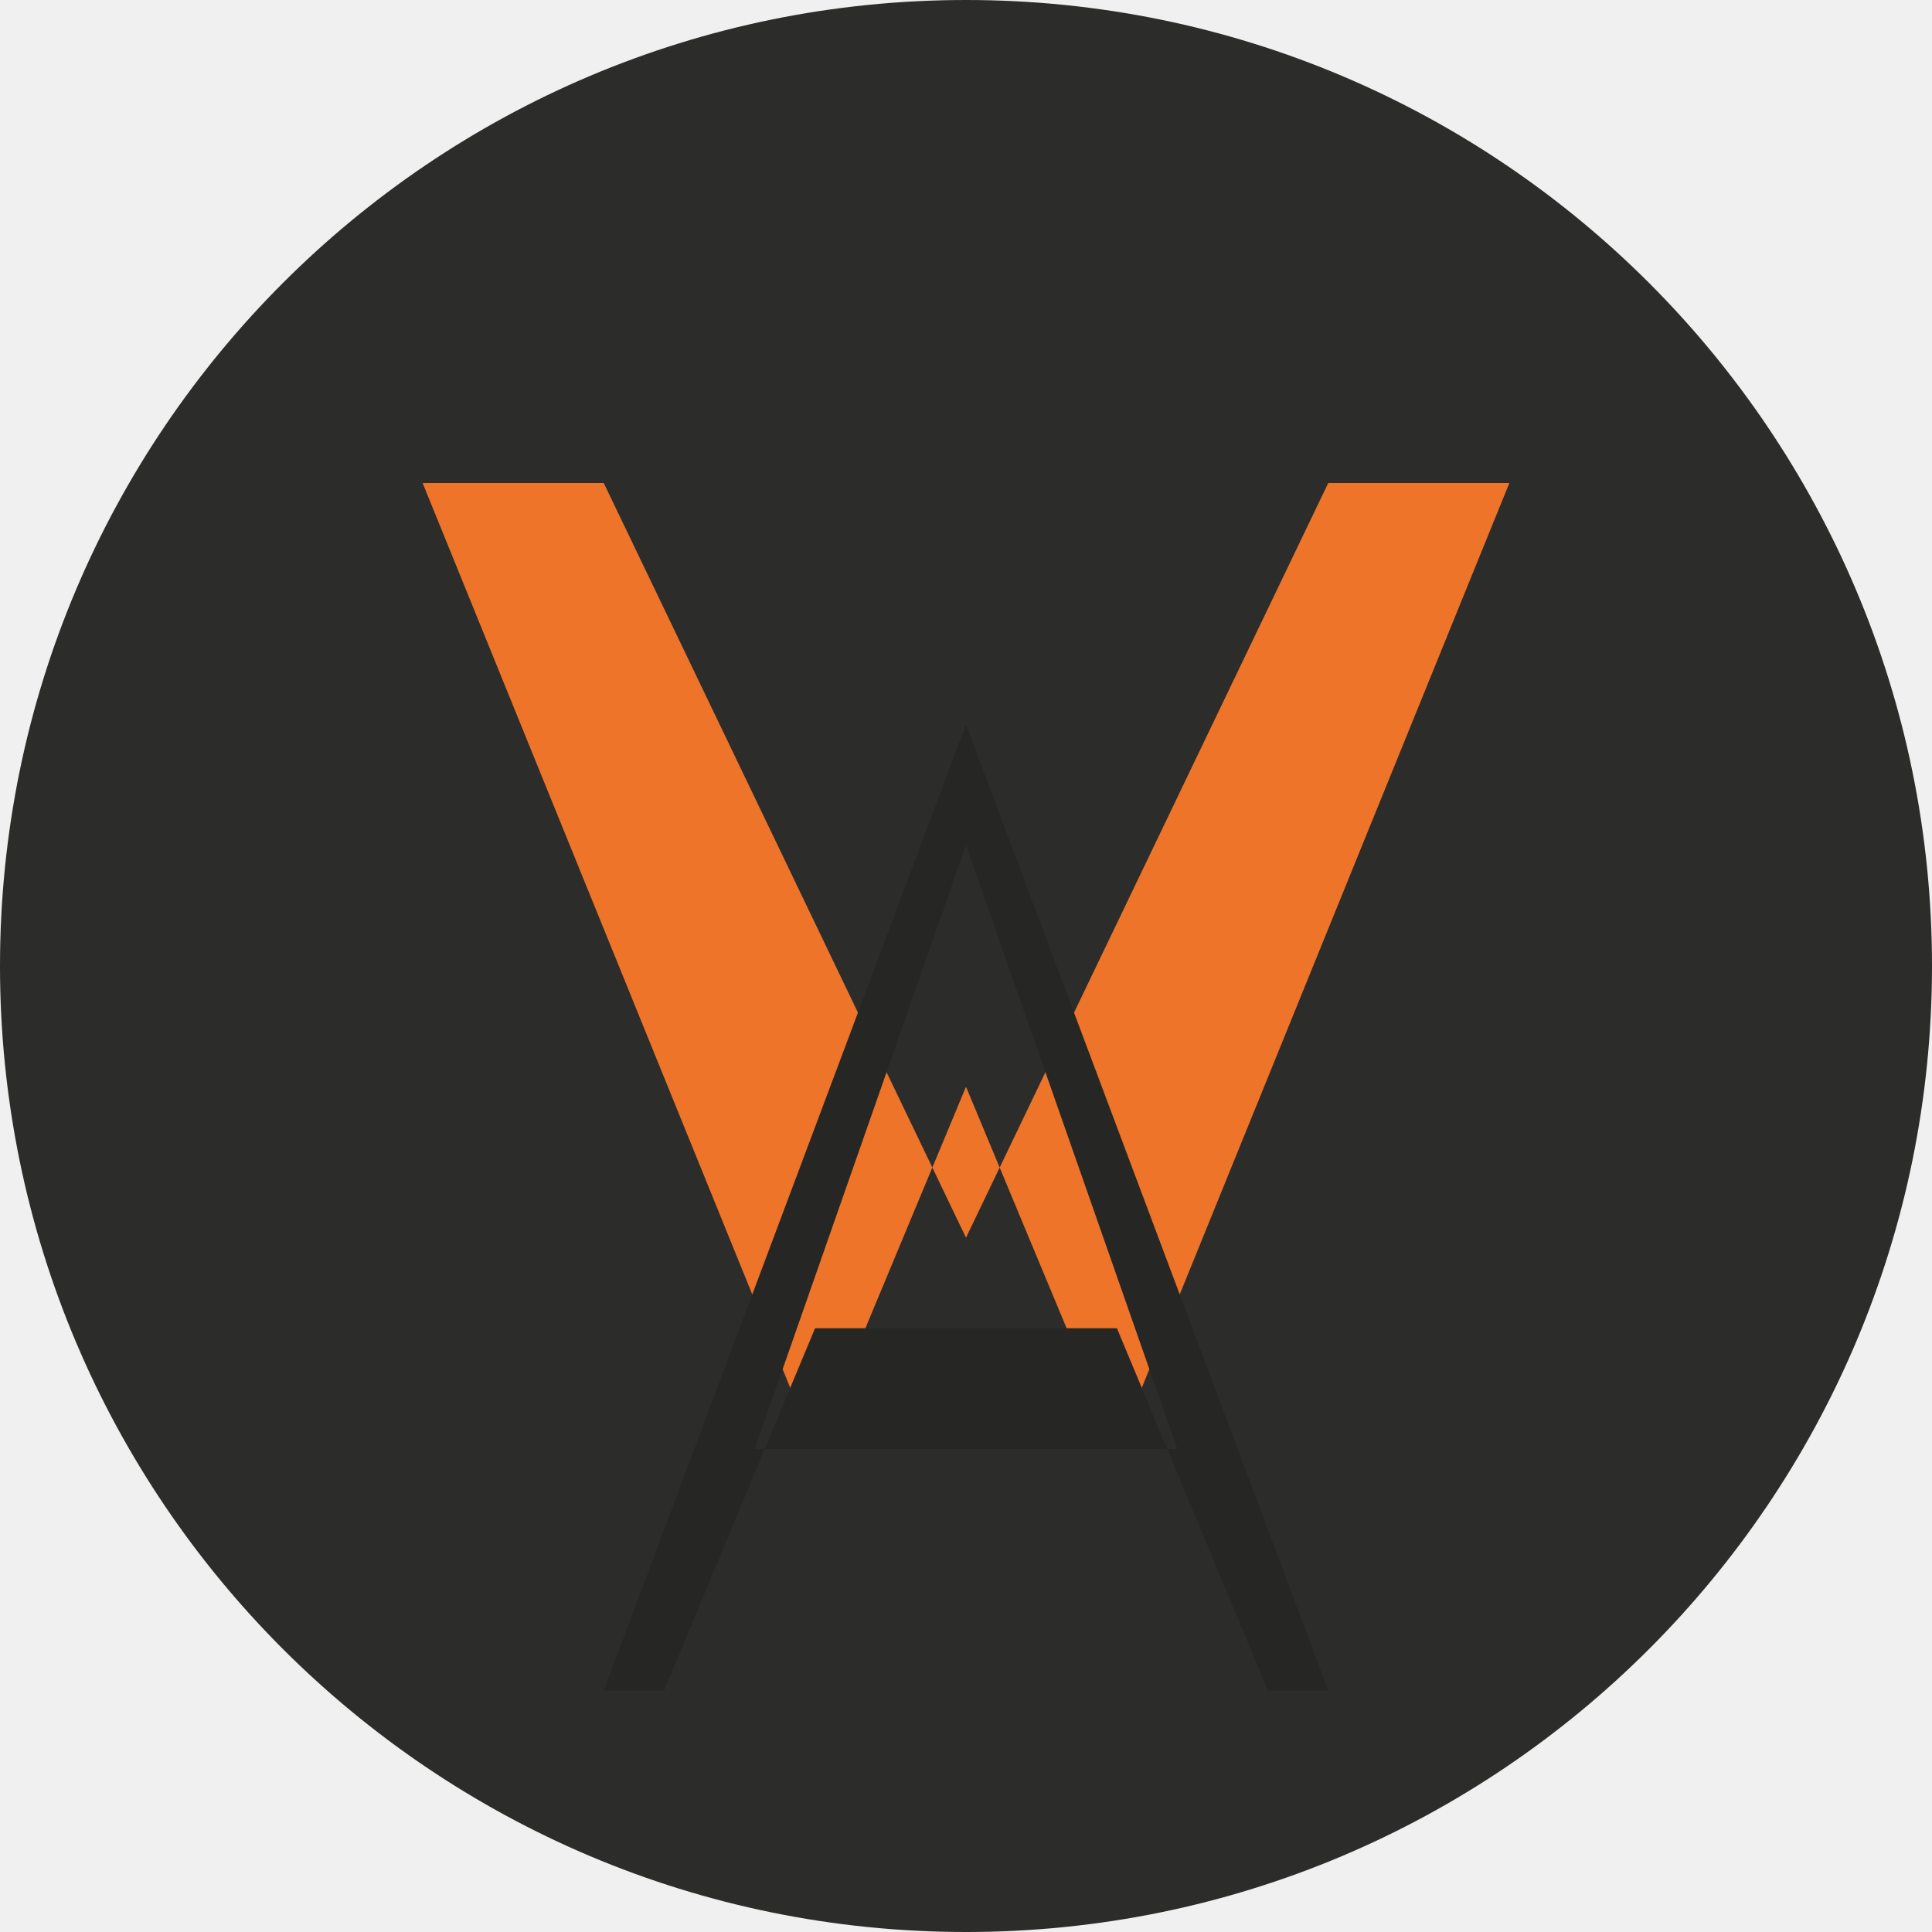
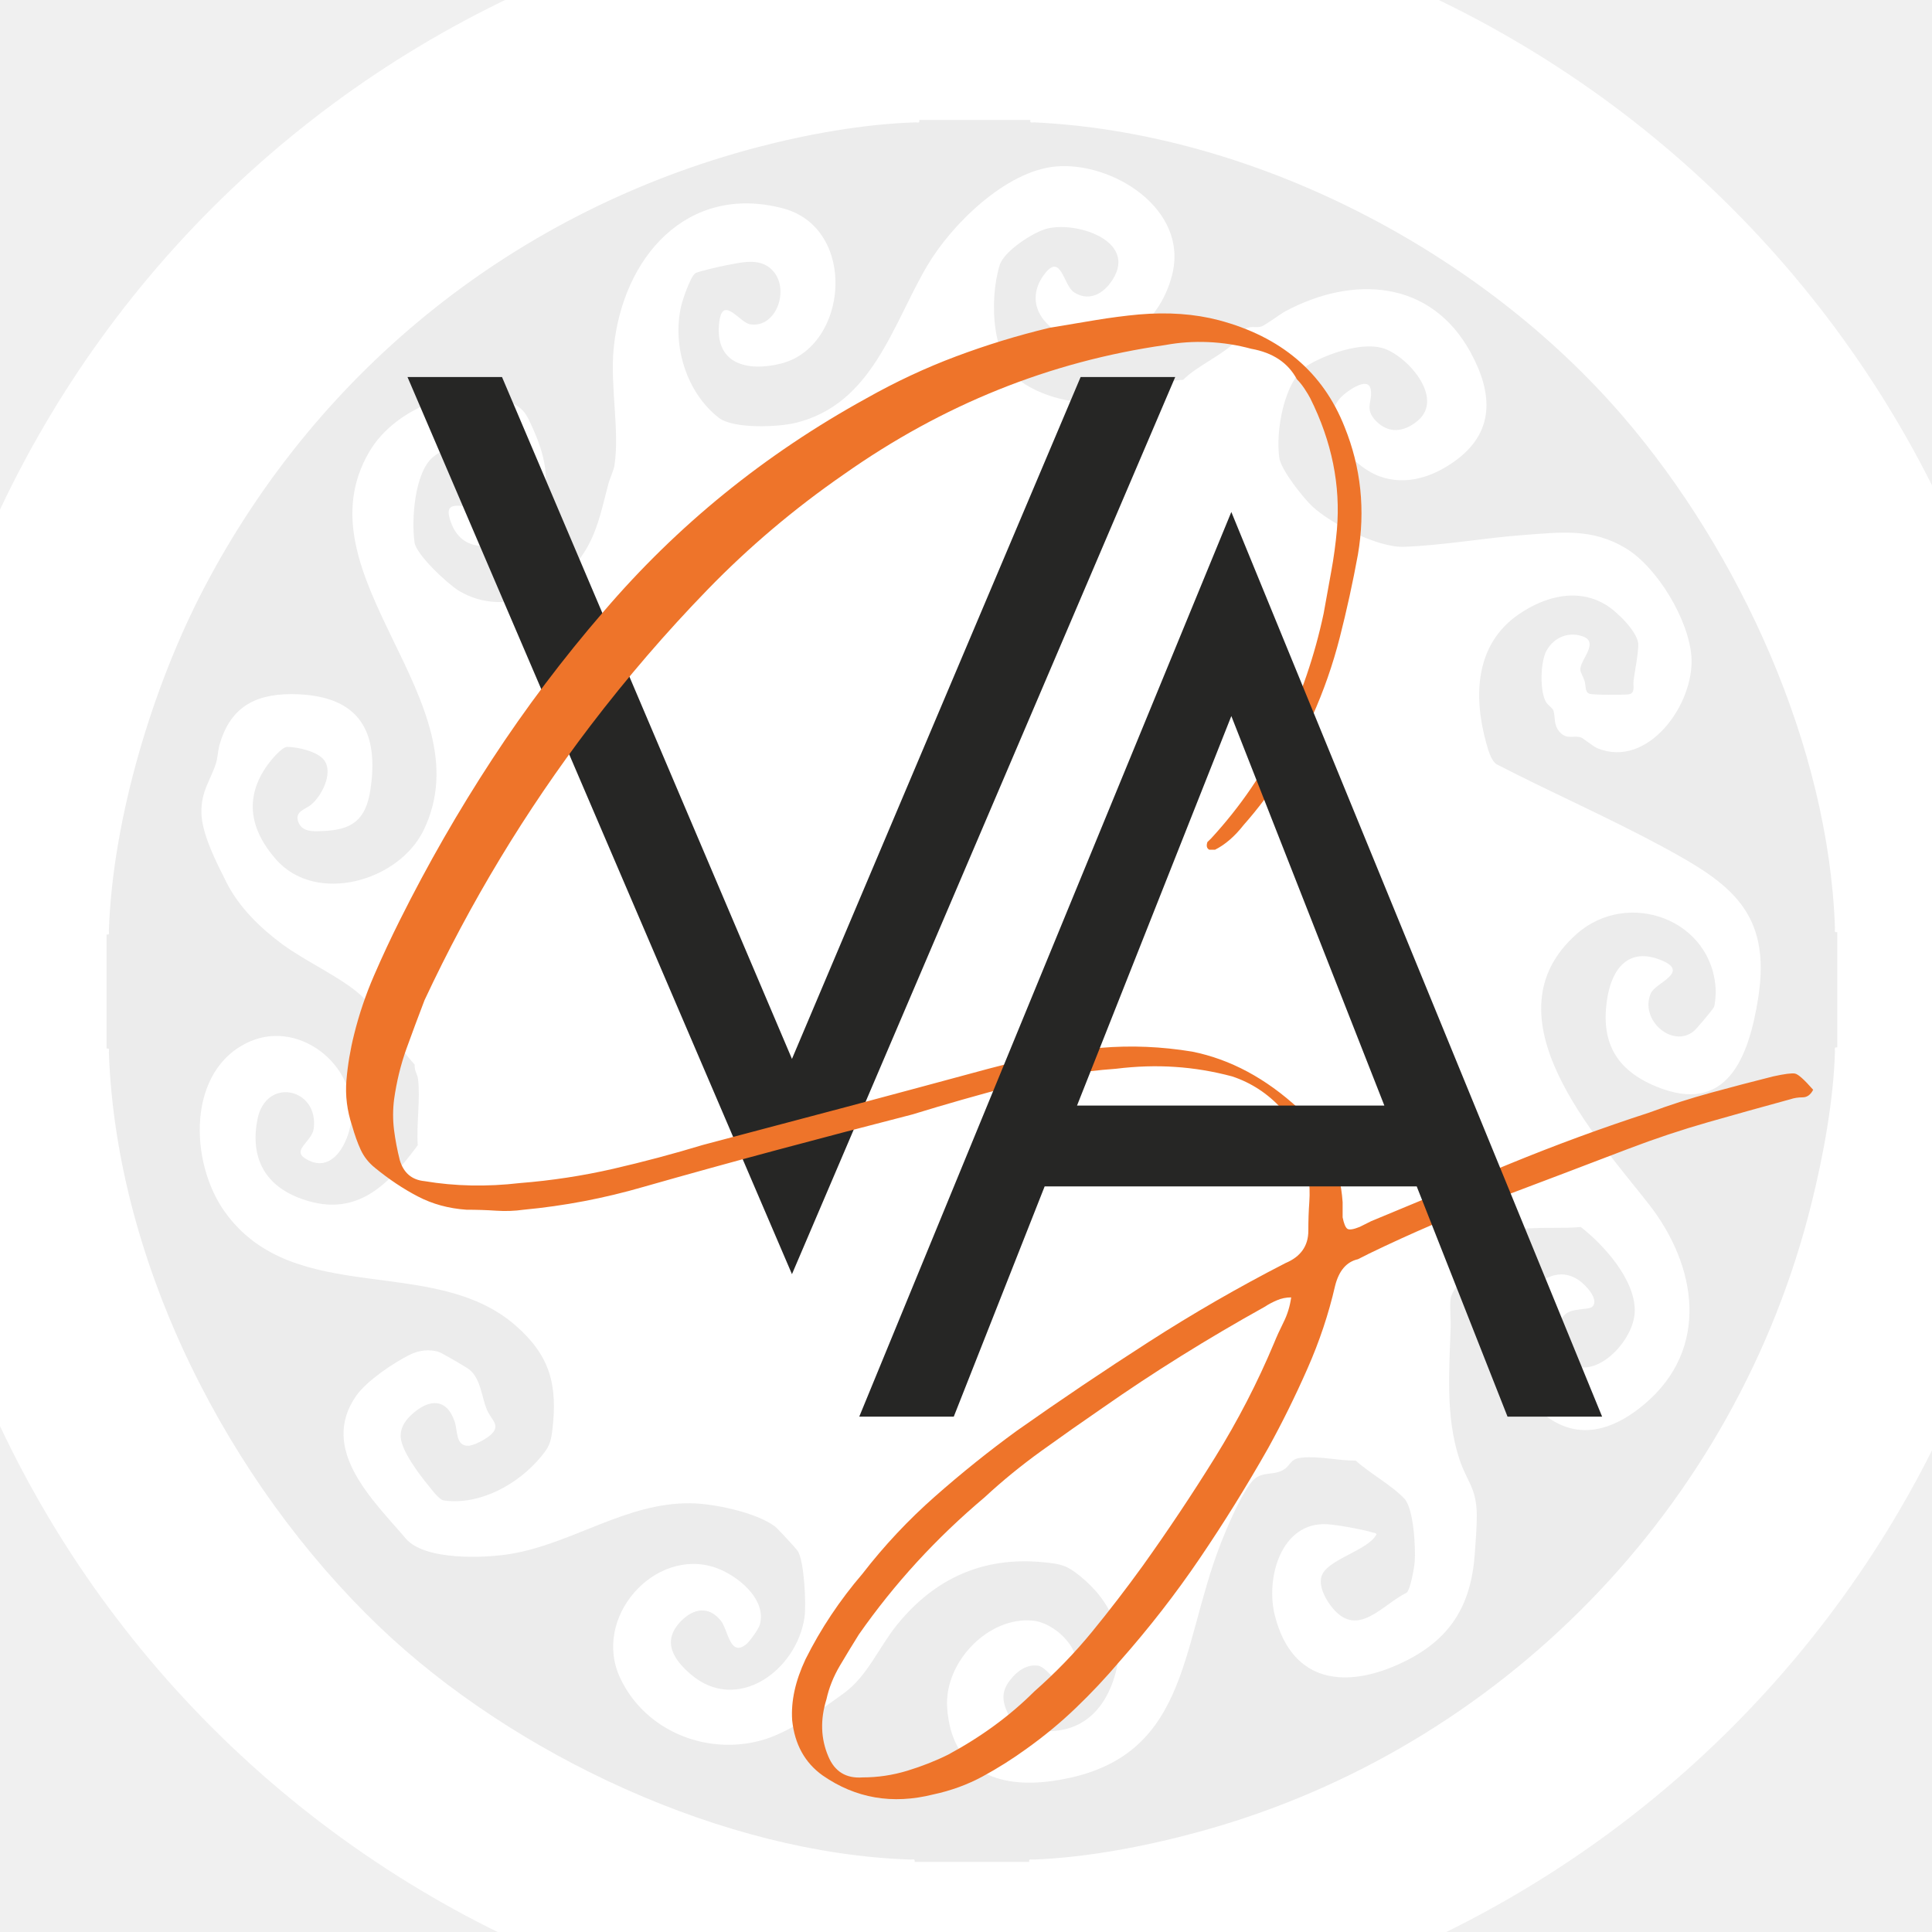
- <svg xmlns="http://www.w3.org/2000/svg" viewBox="0 0 32 32">
-   <circle cx="16" cy="16" r="16" fill="#2C2C2A" />
-   <path d="M7 8 L13.5 24 L16 18 L18.5 24 L25 8 L22 8 L16 20.5 L10 8 Z" fill="#ee742a" />
-   <path d="M12.5 24 L19.5 24 L16 14 Z M11 28 L10 28 L16 12 L22 28 L21 28 L18.5 22 L13.5 22 Z" fill="#262625" />
+ <svg xmlns="http://www.w3.org/2000/svg" width="500" zoomAndPan="magnify" viewBox="0 0 375 375" height="500" preserveAspectRatio="xMidYMid meet" version="1.0">
+   <defs>
+     <g />
+     <clipPath id="5a4670feb1">
+       <path d="M 0 0 L 375 0 L 375 375 L 0 375 Z M 0 0 " clip-rule="nonzero" />
+     </clipPath>
+     <clipPath id="4bccd095e9">
+       <rect x="0" width="375" y="0" height="375" />
+     </clipPath>
+   </defs>
+   <g transform="matrix(1, 0, 0, 1, 0, 0)">
+     <g clip-path="url(#4bccd095e9)">
+       <g clip-path="url(#5a4670feb1)">
+         <path fill="#ffffff" d="M 397.211 187.855 C 397.211 191.27 397.129 194.68 396.961 198.09 C 396.793 201.5 396.543 204.902 396.207 208.297 C 395.871 211.695 395.453 215.082 394.953 218.457 C 394.453 221.836 393.871 225.195 393.203 228.543 C 392.539 231.891 391.789 235.223 390.961 238.531 C 390.133 241.844 389.223 245.133 388.23 248.398 C 387.238 251.664 386.168 254.902 385.02 258.117 C 383.871 261.332 382.641 264.516 381.336 267.668 C 380.027 270.824 378.645 273.941 377.188 277.027 C 375.727 280.113 374.191 283.16 372.586 286.172 C 370.977 289.18 369.293 292.152 367.539 295.078 C 365.785 298.008 363.957 300.891 362.062 303.727 C 360.164 306.566 358.199 309.355 356.168 312.098 C 354.133 314.836 352.035 317.527 349.871 320.168 C 347.703 322.805 345.477 325.391 343.184 327.918 C 340.891 330.445 338.539 332.918 336.125 335.332 C 333.711 337.746 331.238 340.098 328.711 342.391 C 326.18 344.684 323.598 346.91 320.957 349.078 C 318.32 351.242 315.629 353.34 312.891 355.375 C 310.148 357.406 307.355 359.371 304.52 361.27 C 301.68 363.164 298.797 364.992 295.871 366.746 C 292.941 368.5 289.973 370.184 286.965 371.793 C 283.953 373.402 280.906 374.934 277.82 376.395 C 274.734 377.855 271.613 379.238 268.461 380.543 C 265.309 381.848 262.125 383.078 258.91 384.227 C 255.695 385.375 252.457 386.445 249.191 387.438 C 245.926 388.43 242.637 389.34 239.324 390.168 C 236.012 390.996 232.684 391.746 229.336 392.41 C 225.988 393.078 222.625 393.66 219.25 394.16 C 215.875 394.66 212.488 395.078 209.09 395.414 C 205.695 395.75 202.289 396 198.883 396.168 C 195.473 396.336 192.062 396.418 188.648 396.418 C 185.234 396.418 181.824 396.336 178.414 396.168 C 175.004 396 171.602 395.75 168.203 395.414 C 164.809 395.078 161.422 394.66 158.047 394.16 C 154.668 393.66 151.309 393.078 147.961 392.41 C 144.609 391.746 141.281 390.996 137.973 390.168 C 134.66 389.34 131.371 388.43 128.105 387.438 C 124.84 386.445 121.598 385.375 118.387 384.227 C 115.172 383.078 111.988 381.848 108.832 380.543 C 105.68 379.238 102.562 377.855 99.477 376.395 C 96.391 374.934 93.344 373.402 90.332 371.793 C 87.32 370.184 84.352 368.5 81.426 366.746 C 78.496 364.992 75.613 363.164 72.777 361.27 C 69.938 359.371 67.148 357.406 64.406 355.375 C 61.664 353.34 58.977 351.242 56.336 349.078 C 53.699 346.91 51.113 344.684 48.586 342.391 C 46.055 340.098 43.586 337.746 41.172 335.332 C 38.758 332.918 36.406 330.445 34.113 327.918 C 31.82 325.391 29.59 322.805 27.426 320.168 C 25.262 317.527 23.16 314.836 21.129 312.098 C 19.094 309.355 17.129 306.566 15.234 303.727 C 13.336 300.891 11.512 298.008 9.758 295.078 C 8.004 292.152 6.32 289.18 4.711 286.172 C 3.102 283.16 1.566 280.113 0.109 277.027 C -1.352 273.941 -2.734 270.824 -4.039 267.668 C -5.348 264.516 -6.574 261.332 -7.723 258.117 C -8.875 254.902 -9.945 251.664 -10.934 248.398 C -11.926 245.133 -12.836 241.844 -13.664 238.531 C -14.496 235.223 -15.242 231.891 -15.91 228.543 C -16.574 225.195 -17.156 221.836 -17.66 218.457 C -18.16 215.082 -18.578 211.695 -18.91 208.297 C -19.246 204.902 -19.496 201.5 -19.664 198.09 C -19.832 194.68 -19.914 191.27 -19.914 187.855 C -19.914 184.441 -19.832 181.031 -19.664 177.621 C -19.496 174.211 -19.246 170.809 -18.91 167.414 C -18.578 164.016 -18.16 160.629 -17.66 157.254 C -17.156 153.875 -16.574 150.516 -15.91 147.168 C -15.242 143.82 -14.496 140.488 -13.664 137.18 C -12.836 133.867 -11.926 130.578 -10.934 127.312 C -9.945 124.047 -8.875 120.805 -7.723 117.594 C -6.574 114.379 -5.348 111.195 -4.039 108.043 C -2.734 104.887 -1.352 101.77 0.109 98.684 C 1.566 95.598 3.102 92.551 4.711 89.539 C 6.32 86.527 8.004 83.559 9.758 80.633 C 11.512 77.703 13.336 74.82 15.234 71.984 C 17.129 69.145 19.094 66.355 21.129 63.613 C 23.16 60.871 25.262 58.184 27.426 55.543 C 29.59 52.906 31.82 50.32 34.113 47.793 C 36.406 45.262 38.758 42.793 41.172 40.379 C 43.586 37.965 46.055 35.613 48.586 33.32 C 51.113 31.027 53.699 28.801 56.336 26.633 C 58.977 24.469 61.664 22.367 64.406 20.336 C 67.148 18.301 69.938 16.336 72.777 14.441 C 75.613 12.543 78.496 10.719 81.426 8.965 C 84.352 7.211 87.32 5.527 90.332 3.918 C 93.344 2.309 96.391 0.777 99.477 -0.684 C 102.562 -2.145 105.68 -3.527 108.832 -4.832 C 111.988 -6.137 115.172 -7.367 118.387 -8.516 C 121.598 -9.668 124.84 -10.738 128.105 -11.727 C 131.371 -12.719 134.66 -13.629 137.973 -14.457 C 141.281 -15.289 144.609 -16.035 147.961 -16.699 C 151.309 -17.367 154.668 -17.949 158.047 -18.449 C 161.422 -18.953 164.809 -19.371 168.203 -19.703 C 171.602 -20.039 175.004 -20.289 178.414 -20.457 C 181.824 -20.625 185.234 -20.707 188.648 -20.707 C 192.062 -20.707 195.473 -20.625 198.883 -20.457 C 202.289 -20.289 205.695 -20.039 209.09 -19.703 C 212.488 -19.371 215.875 -18.953 219.25 -18.449 C 222.625 -17.949 225.988 -17.367 229.336 -16.699 C 232.684 -16.035 236.012 -15.289 239.324 -14.457 C 242.637 -13.629 245.926 -12.719 249.191 -11.727 C 252.457 -10.738 255.695 -9.668 258.91 -8.516 C 262.125 -7.367 265.309 -6.137 268.461 -4.832 C 271.613 -3.527 274.734 -2.145 277.82 -0.684 C 280.906 0.777 283.953 2.309 286.965 3.918 C 289.973 5.527 292.941 7.211 295.871 8.965 C 298.797 10.719 301.68 12.543 304.52 14.441 C 307.355 16.336 310.148 18.301 312.891 20.336 C 315.629 22.367 318.32 24.469 320.957 26.633 C 323.598 28.801 326.18 31.027 328.711 33.32 C 331.238 35.613 333.711 37.965 336.125 40.379 C 338.539 42.793 340.891 45.262 343.184 47.793 C 345.477 50.32 347.703 52.906 349.871 55.543 C 352.035 58.184 354.133 60.871 356.168 63.613 C 358.199 66.355 360.164 69.145 362.062 71.984 C 363.957 74.82 365.785 77.703 367.539 80.633 C 369.293 83.559 370.977 86.527 372.586 89.539 C 374.191 92.551 375.727 95.598 377.188 98.684 C 378.645 101.77 380.027 104.887 381.336 108.043 C 382.641 111.195 383.871 114.379 385.02 117.594 C 386.168 120.805 387.238 124.047 388.23 127.312 C 389.223 130.578 390.133 133.867 390.961 137.18 C 391.789 140.488 392.539 143.82 393.203 147.168 C 393.871 150.516 394.453 153.875 394.953 157.254 C 395.453 160.629 395.871 164.016 396.207 167.414 C 396.543 170.809 396.793 174.211 396.961 177.621 C 397.129 181.031 397.211 184.441 397.211 187.855 Z M 397.211 187.855 " fill-opacity="1" fill-rule="nonzero" />
+       </g>
+       <path fill="#ececec" d="M 199.996 23.293 C 199.871 23.992 200.34 23.734 200.77 23.754 C 243.145 25.762 287.293 48.531 315.16 80.984 C 337.586 107.105 354.961 144.855 356.164 180.125 C 356.18 180.566 355.934 181.051 356.613 180.922 L 356.613 203.309 C 355.938 203.18 356.176 203.66 356.164 204.105 C 355.879 213.609 353.934 224.203 351.652 233.41 C 336.926 292.934 291.031 339.348 233.523 355.332 C 223.258 358.188 211.34 360.551 200.547 360.938 C 200.113 360.953 199.645 360.703 199.77 361.402 L 177.523 361.402 C 177.652 360.707 177.18 360.949 176.75 360.938 C 140.684 359.793 99.777 340.77 73.594 315.707 C 44.598 287.953 22.609 245.648 21.133 204.336 C 21.117 203.891 21.359 203.41 20.684 203.539 L 20.684 181.383 C 21.359 181.512 21.117 181.031 21.133 180.586 C 21.867 158.973 29.605 133.281 39.52 114.301 C 62.09 71.07 100.863 40.746 146.871 28.617 C 156.586 26.055 167.605 24.074 177.652 23.754 C 178.082 23.742 178.551 23.988 178.426 23.293 Z M 309.148 253.562 C 310.379 252.094 307.707 249.391 306.582 248.582 C 302.781 245.859 299.09 248.125 296.391 251.188 C 290.684 257.672 291.25 265.039 296.625 271.496 C 303.5 279.754 311.395 279.113 319.199 272.535 C 331.949 261.781 329.426 245.691 319.984 233.66 C 309.68 220.531 288.066 197.125 306.055 181.262 C 316.051 172.445 332.566 178.508 333.023 192.348 C 333.043 193 332.898 194.93 332.684 195.457 C 332.48 195.941 329.266 199.746 328.734 200.172 C 324.535 203.516 318.191 197.902 320.426 192.793 C 321.328 190.73 328.141 188.707 322.434 186.371 C 316.23 183.832 312.918 187.82 311.965 193.793 C 310.59 202.371 313.789 207.73 321.477 210.898 C 335.176 216.535 339.453 205.258 341.273 193.66 C 343.891 176.977 335.668 171.371 322.887 164.449 C 312.277 158.703 301.195 153.871 290.48 148.34 C 289.375 147.562 288.844 145.523 288.469 144.176 C 285.91 134.977 286.41 125.047 294.707 119.293 C 299.832 115.738 306.32 113.988 311.93 117.539 C 313.871 118.77 318.039 122.75 317.988 125.184 C 317.945 127.289 317.355 129.969 317.074 132.109 C 316.941 133.125 317.477 134.605 316.074 134.773 C 315.059 134.898 309.25 134.906 308.523 134.66 C 307.582 134.336 307.84 133.051 307.57 132.176 C 307.383 131.574 306.77 130.5 306.738 130.012 C 306.617 128.113 310.641 124.59 307.062 123.465 C 304.285 122.59 301.582 123.773 300.176 126.293 C 298.992 128.41 298.816 134.293 300.133 136.348 C 300.473 136.875 301.375 137.453 301.52 137.926 C 301.906 139.199 301.555 140.598 302.586 141.906 C 303.996 143.684 305.328 142.684 306.801 143.117 C 307.371 143.285 309.113 144.852 310.109 145.254 C 319.906 149.23 328.93 136.609 328.305 127.492 C 327.812 120.277 321.633 110.074 315.57 106.418 C 309.062 102.492 303.035 103.309 295.84 103.836 C 288.191 104.395 280.035 105.875 272.465 106.137 C 267.504 106.312 258.418 101.727 254.719 98.289 C 252.969 96.664 248.672 91.223 248.324 88.934 C 247.539 83.805 249.223 73.602 254.004 70.797 C 257.648 68.656 264.16 66.414 268.258 67.535 C 272.961 68.824 280.516 77.215 275.16 81.68 C 272.547 83.855 269.559 84.27 267.062 81.691 C 264.715 79.262 266.5 77.949 266.055 75.57 C 265.539 72.801 261.039 76.215 260.102 77.289 C 255.301 82.793 262.734 90.656 267.805 92.469 C 272.875 94.281 277.965 92.621 282.219 89.617 C 290.18 84.004 289.832 76.418 285.426 68.371 C 277.676 54.215 262.539 53.445 249.508 60.41 C 248.461 60.973 245.512 63.195 244.773 63.395 C 243.75 63.672 242.973 63.195 241.785 63.785 C 240.531 64.402 240.66 65.379 239.887 66.219 C 237.531 68.781 232.254 71.078 229.656 73.715 C 227.602 73.855 225.988 74.113 224.285 75.352 C 221.781 77.168 221.961 77.504 218.512 77.961 C 212.023 78.824 204.609 78.137 198.945 74.57 C 192.383 70.438 191.949 58.254 194.043 51.445 C 194.883 48.715 200.68 44.973 203.312 44.352 C 209.395 42.914 221.438 47.09 215.465 54.988 C 213.715 57.305 211.09 58.445 208.457 56.723 C 206.41 55.383 205.969 49.07 202.828 53.082 C 198.934 58.055 201.797 63.113 206.906 65.238 C 216.586 69.27 224.938 63.145 227.477 53.473 C 230.859 40.57 215.848 31.289 204.855 32.32 C 195.227 33.223 184.684 43.539 179.906 51.695 C 173.176 63.18 169.309 78.438 154.434 82.078 C 151.031 82.914 142.352 83.27 139.547 81.109 C 133.25 76.254 130.395 67.039 132.242 59.285 C 132.547 58.012 134.008 53.738 134.941 53.055 C 135.441 52.691 139.898 51.688 140.852 51.512 C 144.234 50.871 148.109 49.809 150.434 53.082 C 153.09 56.828 150.465 63.746 145.566 62.938 C 143.555 62.605 140.273 57.199 139.617 62.477 C 138.594 70.727 145.125 72.184 151.551 70.578 C 164.746 67.285 166.492 44.254 151.957 40.438 C 133.43 35.578 120.805 49.887 119.105 67.719 C 118.414 74.984 120.289 83.629 119.273 90.281 C 119.109 91.367 118.387 92.809 118.09 93.91 C 116.977 98.035 116.285 101.867 114.277 105.688 C 109.582 114.625 98.238 120.148 89.098 114.688 C 86.969 113.418 80.812 107.691 80.469 105.32 C 79.824 100.906 80.457 91.723 84.047 88.715 C 86.734 86.465 88.977 87.336 92.031 87.676 C 93.695 87.863 94.801 86.957 95.523 88.934 C 96.102 90.512 96.715 93.453 96.305 95.07 C 95.895 96.691 93.434 98.012 91.977 98.238 C 89.535 98.621 85.559 96.598 87.695 101.82 C 90.59 108.891 99.711 105.812 103.375 100.949 C 107.527 95.441 106.023 88.887 103.418 83.137 C 102.281 80.621 101.836 79.402 99.262 78.172 C 90.203 73.84 76.859 78.941 71.73 87.602 C 57.457 111.719 94.395 136.043 82.219 161.152 C 77.41 171.07 61.344 175.633 53.598 166.84 C 48.59 161.152 47.289 154.93 51.918 148.488 C 52.582 147.562 54.715 144.953 55.781 144.969 C 57.797 144.996 61.84 145.875 63.027 147.699 C 64.656 150.203 62.402 154.566 60.344 156.223 C 59.211 157.133 57.082 157.52 57.934 159.625 C 58.715 161.562 60.934 161.367 62.602 161.309 C 68.281 161.102 70.992 159.219 71.891 153.309 C 73.656 141.707 69.488 135.254 57.871 134.758 C 50.262 134.438 44.766 136.742 42.586 144.672 C 42.305 145.688 42.238 147.176 41.922 148.148 C 40.809 151.582 39.039 153.523 39.094 157.723 C 39.152 161.922 42.117 167.602 43.934 171.227 C 46.387 176.117 50.559 180.148 54.855 183.32 C 59.227 186.551 66.469 189.852 70.121 193.258 C 73.77 196.66 76.973 202.871 80.484 206.633 C 80.383 207.758 81.02 208.477 81.137 209.41 C 81.613 213.309 80.805 218.277 81.082 222.293 C 75.062 230.484 68.703 236.648 57.988 232.492 C 51.328 229.906 48.559 224.594 49.957 217.324 C 51.578 208.891 61.949 211.207 60.887 219.09 C 60.555 221.535 56.684 223.199 59.172 224.812 C 64.066 227.988 67.238 222.637 68.039 218.359 C 70.102 207.359 58.504 197.867 48.621 202.105 C 36.176 207.445 36.676 225.652 43.734 235.359 C 57.242 253.949 84.211 243.363 100.109 257.309 C 106.758 263.141 108.293 268.789 107.191 277.727 C 106.891 280.156 106.477 280.973 104.953 282.812 C 100.547 288.125 93.148 292.199 86.172 291.242 C 85.211 291.113 83.836 289.16 83.156 288.34 C 81.438 286.266 77.852 281.539 77.773 278.848 C 77.719 276.949 78.797 275.535 80.109 274.379 C 83.355 271.523 86.699 271.34 88.254 275.949 C 88.844 277.703 88.426 280.684 90.891 280.625 C 91.984 280.598 94.195 279.383 95.062 278.66 C 97.445 276.676 95.324 275.68 94.457 273.504 C 93.469 271.035 93.297 267.641 91.125 265.848 C 90.559 265.379 85.707 262.555 85.07 262.371 C 83.227 261.84 81.254 262.102 79.543 262.953 C 76.363 264.535 71.168 268.02 69.125 270.945 C 61.836 281.375 72.547 291.324 78.758 298.625 C 82.414 302.922 94.031 302.473 99.195 301.598 C 111.25 299.559 121.449 291.66 134.008 291.781 C 138.465 291.824 146.836 293.551 150.449 296.312 C 150.984 296.723 154.438 300.461 154.832 301.043 C 156.117 302.938 156.512 311.496 156.152 313.941 C 154.621 324.277 143.102 332.625 134.156 325.051 C 130.656 322.09 128.395 318.508 132.211 314.625 C 134.613 312.191 137.566 311.672 139.891 314.543 C 141.348 316.344 141.641 321.707 144.832 319.16 C 145.5 318.625 147.227 316.223 147.465 315.402 C 148.93 310.312 142.957 305.68 138.871 304.277 C 127.109 300.246 114.797 313.969 120.41 325.777 C 125.438 336.352 137.852 340.969 148.586 337.559 C 153.531 335.984 159.645 331.699 163.891 328.582 C 168.371 325.289 170.605 319.73 174.039 315.465 C 181.406 306.312 190.926 302.066 202.578 303.238 C 205.934 303.574 207 303.773 209.637 305.91 C 215.762 310.875 218.793 317.629 216.277 325.613 C 213.609 334.086 207.336 337.5 198.863 335.438 C 196.941 334.969 196.457 334.367 195.605 332.551 C 194.426 330.023 194.395 328.168 196.168 325.961 C 197.48 324.328 199.301 323.016 201.465 323.305 C 203.508 323.574 206.125 329.07 208.082 326.199 C 211.445 321.273 205.184 315.059 200.527 314.57 C 191.918 313.672 183.234 322.574 183.844 331.477 C 184.688 343.805 193.703 347.199 204.352 345.676 C 230.848 341.887 228.938 320.141 236.898 299.711 C 238.219 296.32 240.66 290.586 242.816 287.785 C 244.664 285.383 246.926 286.508 248.992 285.359 C 250.676 284.422 250.219 283.18 252.688 282.926 C 256.113 282.574 259.699 283.539 263.141 283.496 C 265.785 285.906 270.211 288.344 272.582 290.879 C 274.406 292.828 274.793 300.418 274.594 303.117 C 274.508 304.281 273.777 308.441 273.039 309.137 C 268.359 311.398 263.652 317.977 258.75 312.238 C 257.461 310.727 255.898 308.055 256.496 305.996 C 257.461 302.676 265.492 301.031 267.18 297.816 C 266.988 297.473 266.695 297.535 266.41 297.449 C 264.535 296.871 259.582 295.969 257.629 295.855 C 248.68 295.32 245.566 306.289 247.473 313.672 C 250.895 326.934 261.527 327.816 272.273 322.664 C 281.305 318.332 285.492 311.902 286.246 301.707 C 286.41 299.477 286.66 296.273 286.645 294.082 C 286.605 288.766 284.684 287.555 283.246 283.156 C 280.582 274.992 281.289 266.121 281.57 257.664 C 281.629 255.918 281.363 253.77 281.559 252.109 C 281.832 249.766 287.809 243.398 288.984 240.812 C 289.297 240.465 291.375 238.938 291.73 238.789 C 292.418 238.508 296.879 238.426 298.07 238.375 C 300.988 238.25 303.914 238.438 306.836 238.156 C 311.289 241.645 317.352 248.324 317.309 254.422 C 317.266 260.797 307.961 269.863 302.91 262.961 C 301.379 260.871 301.91 257.203 303.57 255.332 C 304.988 253.734 308.457 254.379 309.145 253.559 Z M 309.148 253.562 " fill-opacity="1" fill-rule="nonzero" />
+       <g fill="#262625" fill-opacity="1">
+         <g transform="translate(76.67193, 237.4102)">
+           <g>
+             <path d="M 77.047 9.906 L 2.422 -164.234 L 20.766 -164.234 L 77.047 -31.875 L 133.078 -164.234 L 151.438 -164.234 Z M 77.047 9.906 " />
+           </g>
+         </g>
+       </g>
+       <g fill="#ee742a" fill-opacity="1">
+         <g transform="translate(67.244, 334.6344)">
+           <g>
+             <path d="M 113.875 13.672 C 105.988 15.648 98.844 14.422 92.438 9.984 C 88.977 7.516 87.004 3.941 86.516 -0.734 C 86.266 -4.43 87.129 -8.379 89.109 -12.578 C 92.055 -18.484 95.75 -24.023 100.188 -29.203 C 104.383 -34.629 109.066 -39.617 114.234 -44.172 C 119.41 -48.734 124.711 -52.988 130.141 -56.938 C 138.523 -62.852 147.031 -68.582 155.656 -74.125 C 164.281 -79.676 173.148 -84.789 182.266 -89.469 C 185.223 -90.707 186.703 -92.801 186.703 -95.75 C 186.703 -97.727 186.766 -99.578 186.891 -101.297 C 187.016 -103.023 186.953 -104.754 186.703 -106.484 C 186.461 -111.16 184.738 -115.473 181.531 -119.422 C 178.82 -122.379 175.617 -124.473 171.922 -125.703 C 168.223 -126.691 164.523 -127.305 160.828 -127.547 C 157.129 -127.797 153.305 -127.676 149.359 -127.188 C 142.461 -126.688 135.75 -125.57 129.219 -123.844 C 122.688 -122.125 116.219 -120.281 109.812 -118.312 C 101.176 -116.094 92.484 -113.812 83.734 -111.469 C 74.984 -109.125 66.297 -106.723 57.672 -104.266 C 50.035 -102.047 42.273 -100.566 34.391 -99.828 C 32.66 -99.578 30.867 -99.516 29.016 -99.641 C 27.172 -99.766 25.266 -99.828 23.297 -99.828 C 19.836 -100.066 16.691 -100.926 13.859 -102.406 C 11.023 -103.883 8.254 -105.734 5.547 -107.953 C 4.316 -108.941 3.391 -110.113 2.766 -111.469 C 2.148 -112.82 1.598 -114.363 1.109 -116.094 C 0.117 -119.051 -0.25 -122.008 0 -124.969 C 0.25 -127.926 0.742 -130.883 1.484 -133.844 C 2.461 -137.781 3.754 -141.598 5.359 -145.297 C 6.961 -148.992 8.629 -152.566 10.359 -156.016 C 15.773 -166.859 21.75 -177.27 28.281 -187.25 C 34.812 -197.238 42.02 -206.797 49.906 -215.922 C 64.207 -232.68 81.219 -246.484 100.938 -257.328 C 106.602 -260.523 112.395 -263.234 118.312 -265.453 C 124.227 -267.672 130.266 -269.52 136.422 -271 C 139.379 -271.5 142.336 -271.992 145.297 -272.484 C 148.254 -272.973 151.086 -273.344 153.797 -273.594 C 159.473 -274.082 164.648 -273.711 169.328 -272.484 C 181.41 -269.273 189.547 -262.375 193.734 -251.781 C 196.93 -243.895 197.797 -235.633 196.328 -227 C 195.336 -221.582 194.164 -216.223 192.812 -210.922 C 191.457 -205.617 189.672 -200.504 187.453 -195.578 C 184.242 -187.941 179.805 -180.914 174.141 -174.5 C 172.41 -172.289 170.562 -170.691 168.594 -169.703 C 168.594 -169.703 168.223 -169.703 167.484 -169.703 C 166.992 -169.953 166.867 -170.445 167.109 -171.188 C 167.109 -171.188 167.359 -171.43 167.859 -171.922 C 173.523 -178.078 178.145 -184.852 181.719 -192.25 C 185.289 -199.645 187.941 -207.41 189.672 -215.547 C 190.16 -218.254 190.648 -220.961 191.141 -223.672 C 191.641 -226.391 192.008 -229.102 192.25 -231.812 C 192.988 -240.438 191.266 -248.941 187.078 -257.328 C 186.828 -257.816 186.457 -258.43 185.969 -259.172 C 185.477 -259.91 184.984 -260.523 184.484 -261.016 C 182.766 -264.223 179.805 -266.195 175.609 -266.938 C 172.898 -267.676 170.129 -268.109 167.297 -268.234 C 164.461 -268.359 161.691 -268.172 158.984 -267.672 C 136.547 -264.473 115.719 -256.094 96.5 -242.531 C 86.883 -235.875 78.07 -228.414 70.062 -220.156 C 62.051 -211.906 54.473 -203.098 47.328 -193.734 C 34.754 -177.223 24.031 -159.477 15.156 -140.5 C 13.926 -137.289 12.754 -134.145 11.641 -131.062 C 10.535 -127.977 9.738 -124.711 9.25 -121.266 C 9 -119.297 8.992 -117.32 9.234 -115.344 C 9.484 -113.375 9.859 -111.406 10.359 -109.438 C 11.098 -106.969 12.695 -105.613 15.156 -105.375 C 21.07 -104.383 27.234 -104.258 33.641 -105 C 39.805 -105.488 45.848 -106.41 51.766 -107.766 C 57.68 -109.129 63.473 -110.672 69.141 -112.391 C 78.504 -114.859 87.805 -117.32 97.047 -119.781 C 106.297 -122.25 115.477 -124.719 124.594 -127.188 C 128.289 -128.164 131.926 -129.023 135.5 -129.766 C 139.07 -130.504 142.707 -131 146.406 -131.25 C 149.363 -131.5 152.32 -131.562 155.281 -131.438 C 158.238 -131.312 161.195 -131.004 164.156 -130.516 C 171.551 -129.035 178.453 -125.336 184.859 -119.422 C 190.035 -114.492 192.867 -108.453 193.359 -101.297 L 193.359 -98.344 C 193.609 -97.113 193.914 -96.375 194.281 -96.125 C 194.656 -95.875 195.457 -96 196.688 -96.5 L 198.906 -97.609 C 207.781 -101.305 216.711 -105.004 225.703 -108.703 C 234.703 -112.398 243.766 -115.727 252.891 -118.688 C 256.828 -120.156 260.828 -121.441 264.891 -122.547 C 268.961 -123.66 272.973 -124.711 276.922 -125.703 C 279.141 -126.191 280.555 -126.375 281.172 -126.25 C 281.785 -126.133 282.957 -125.086 284.688 -123.109 C 284.188 -122.129 283.504 -121.641 282.641 -121.641 C 281.785 -121.641 280.988 -121.516 280.25 -121.266 C 274.82 -119.785 269.52 -118.305 264.344 -116.828 C 259.164 -115.348 253.992 -113.625 248.828 -111.656 C 240.441 -108.445 231.992 -105.238 223.484 -102.031 C 214.984 -98.832 206.664 -95.266 198.531 -91.328 L 196.328 -90.219 C 194.109 -89.719 192.629 -87.988 191.891 -85.031 C 190.648 -79.613 188.859 -74.254 186.516 -68.953 C 184.18 -63.648 181.656 -58.535 178.938 -53.609 C 174.75 -46.211 170.312 -39.062 165.625 -32.156 C 160.945 -25.258 155.773 -18.609 150.109 -12.203 C 147.391 -8.992 144.551 -5.973 141.594 -3.141 C 138.645 -0.305 135.441 2.344 131.984 4.812 C 129.273 6.781 126.441 8.566 123.484 10.172 C 120.523 11.773 117.32 12.941 113.875 13.672 Z M 100.188 10.359 C 103.145 10.359 106.039 9.926 108.875 9.062 C 111.719 8.195 114.367 7.148 116.828 5.922 C 123.234 2.461 128.781 -1.602 133.469 -6.281 C 137.656 -9.977 141.41 -13.859 144.734 -17.922 C 148.066 -21.992 151.336 -26.25 154.547 -30.688 C 159.473 -37.582 164.156 -44.602 168.594 -51.75 C 173.031 -58.906 176.848 -66.301 180.047 -73.938 C 180.547 -75.176 181.164 -76.535 181.906 -78.016 C 182.645 -79.492 183.133 -81.094 183.375 -82.812 C 182.395 -82.812 181.473 -82.625 180.609 -82.25 C 179.742 -81.883 178.941 -81.457 178.203 -80.969 C 167.109 -74.801 156.633 -68.27 146.781 -61.375 C 142.832 -58.664 138.883 -55.891 134.938 -53.047 C 131 -50.211 127.305 -47.195 123.859 -44 C 119.172 -40.051 114.789 -35.859 110.719 -31.422 C 106.656 -26.984 102.898 -22.301 99.453 -17.375 C 98.223 -15.406 96.988 -13.375 95.75 -11.281 C 94.52 -9.188 93.66 -7.031 93.172 -4.812 C 91.941 -0.863 92.062 2.832 93.531 6.281 C 94.77 9.238 96.988 10.598 100.188 10.359 Z M 100.188 10.359 " />
+           </g>
+         </g>
+       </g>
+       <g fill="#262625" fill-opacity="1">
+         <g transform="translate(164.3601, 274.969)">
+           <g>
+             <path d="M 44.688 -60.375 L 104.344 -60.375 L 74.641 -135.984 Z M 146.609 0 L 128.25 0 L 110.625 -44.688 L 38.406 -44.688 L 20.766 0 L 2.422 0 L 74.641 -175.594 Z M 146.609 0 " />
+           </g>
+         </g>
+       </g>
+     </g>
+   </g>
</svg>
